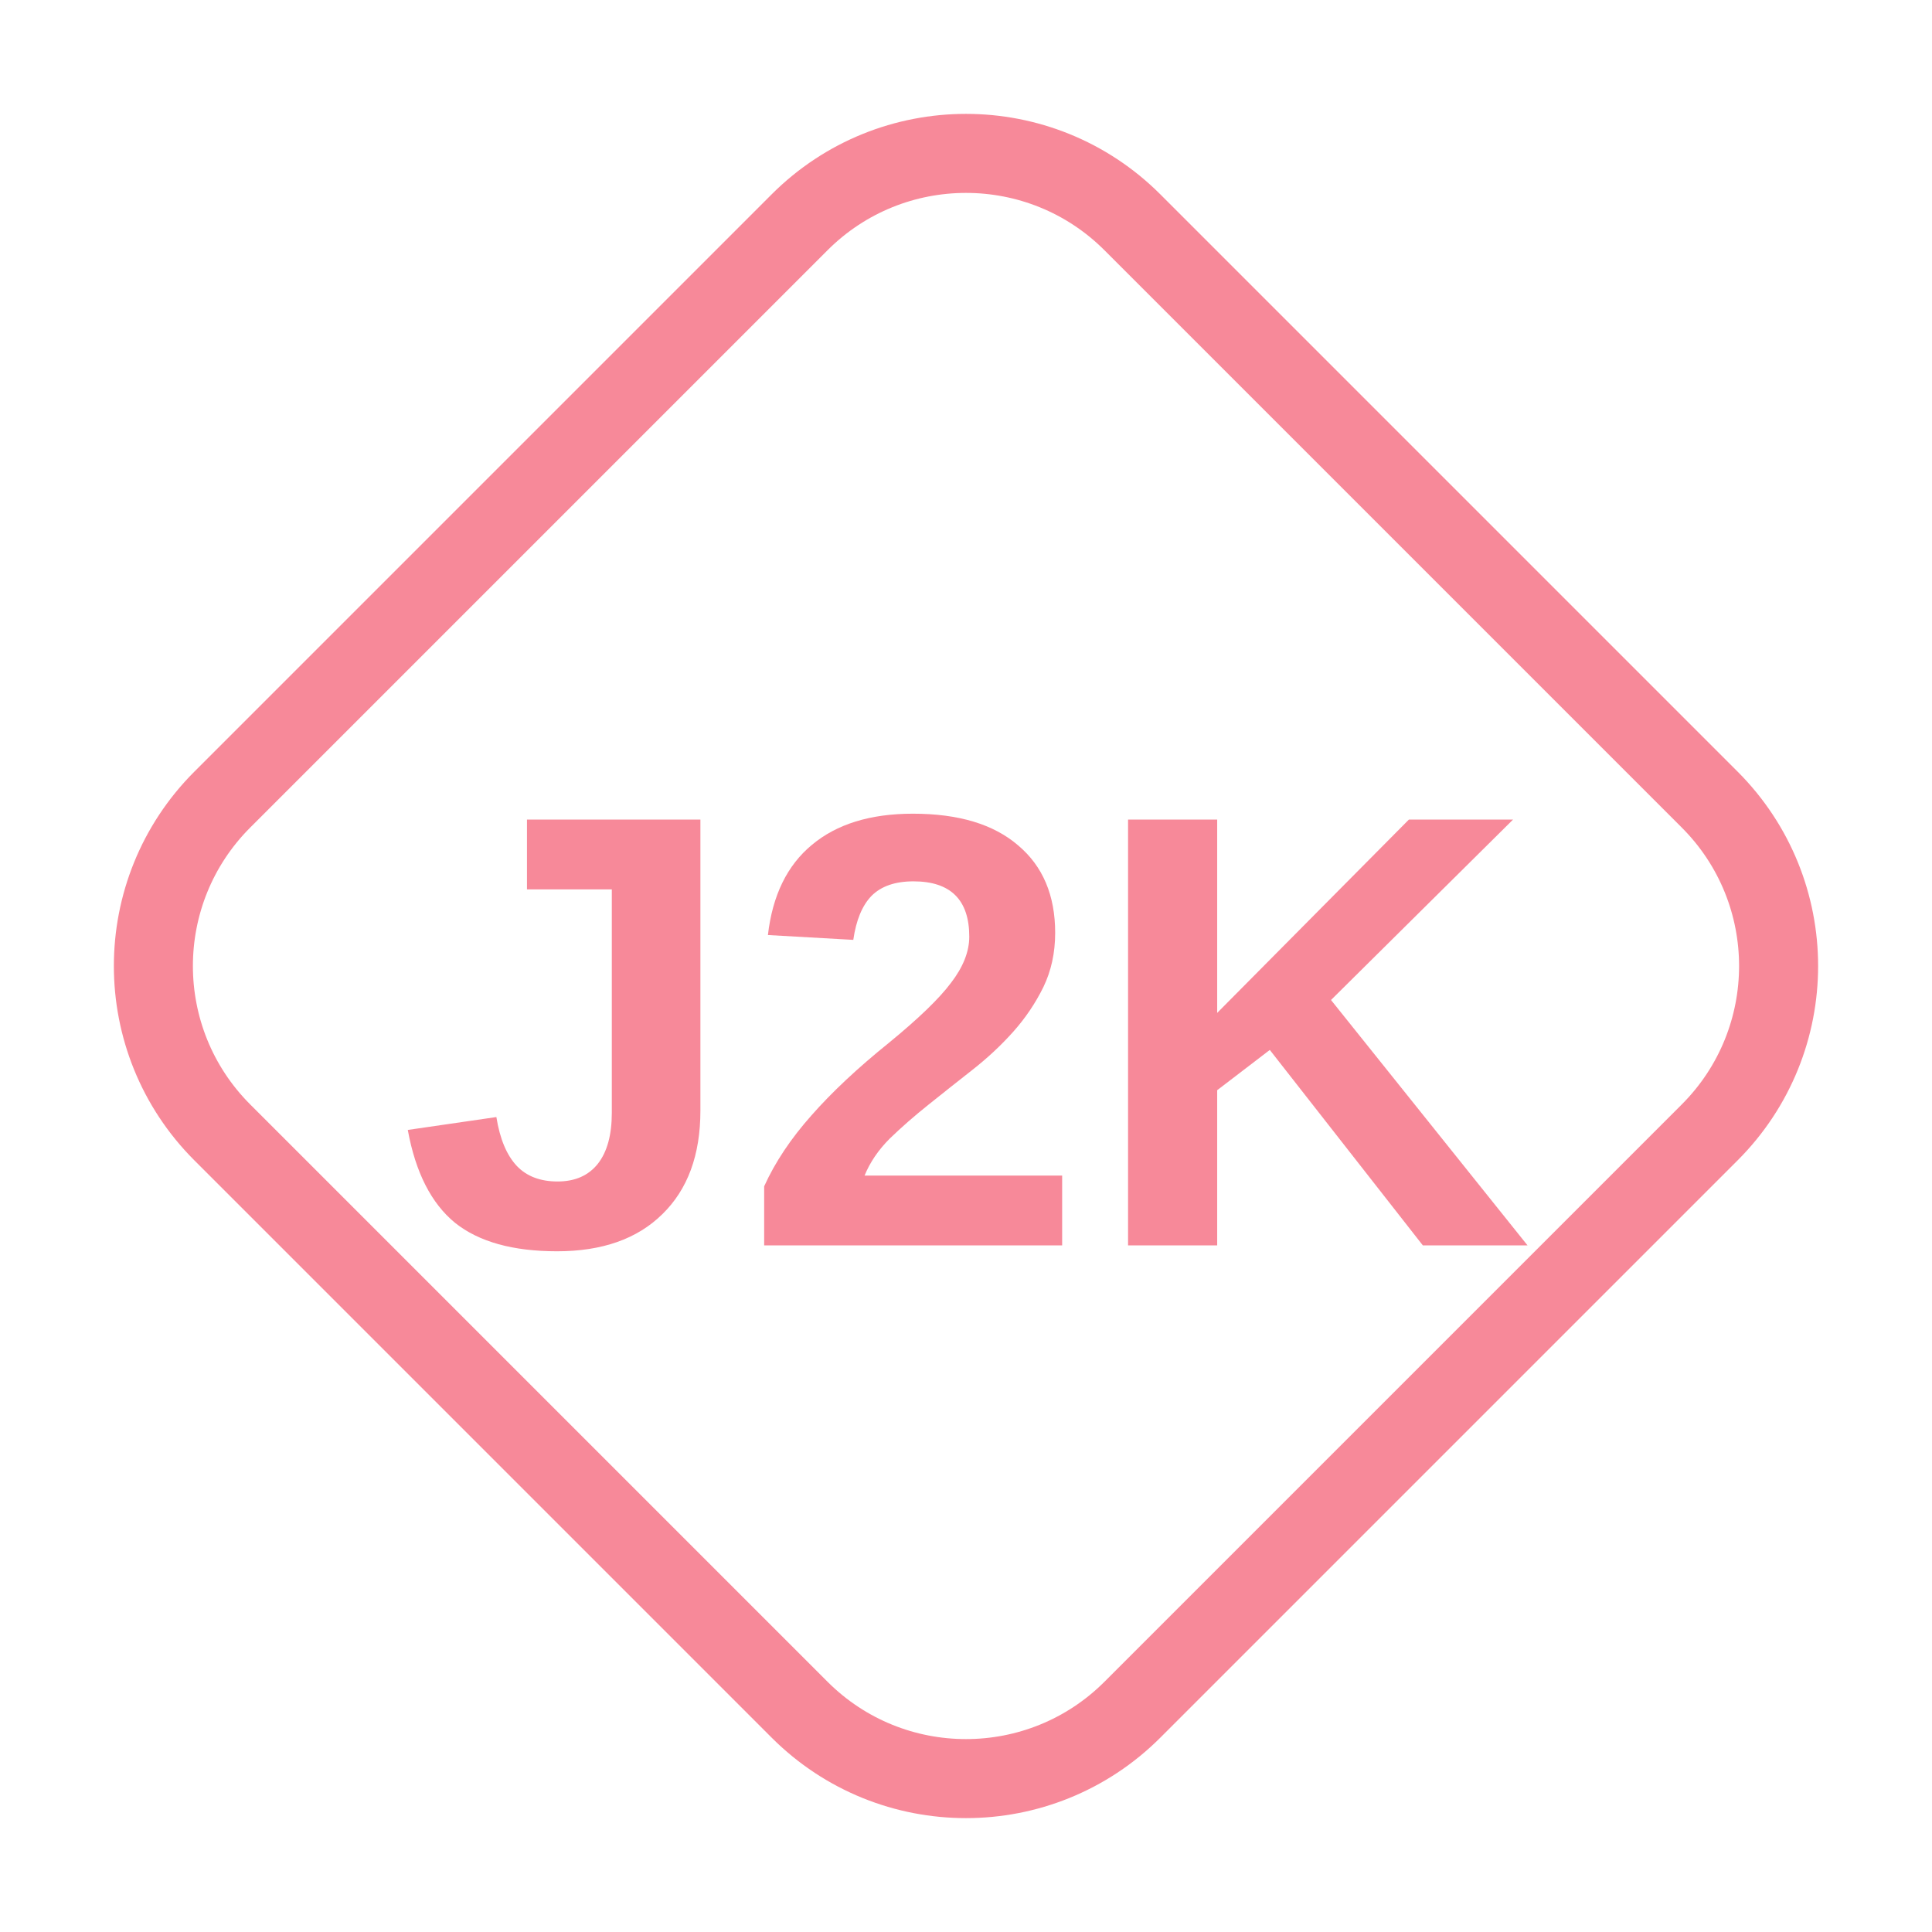
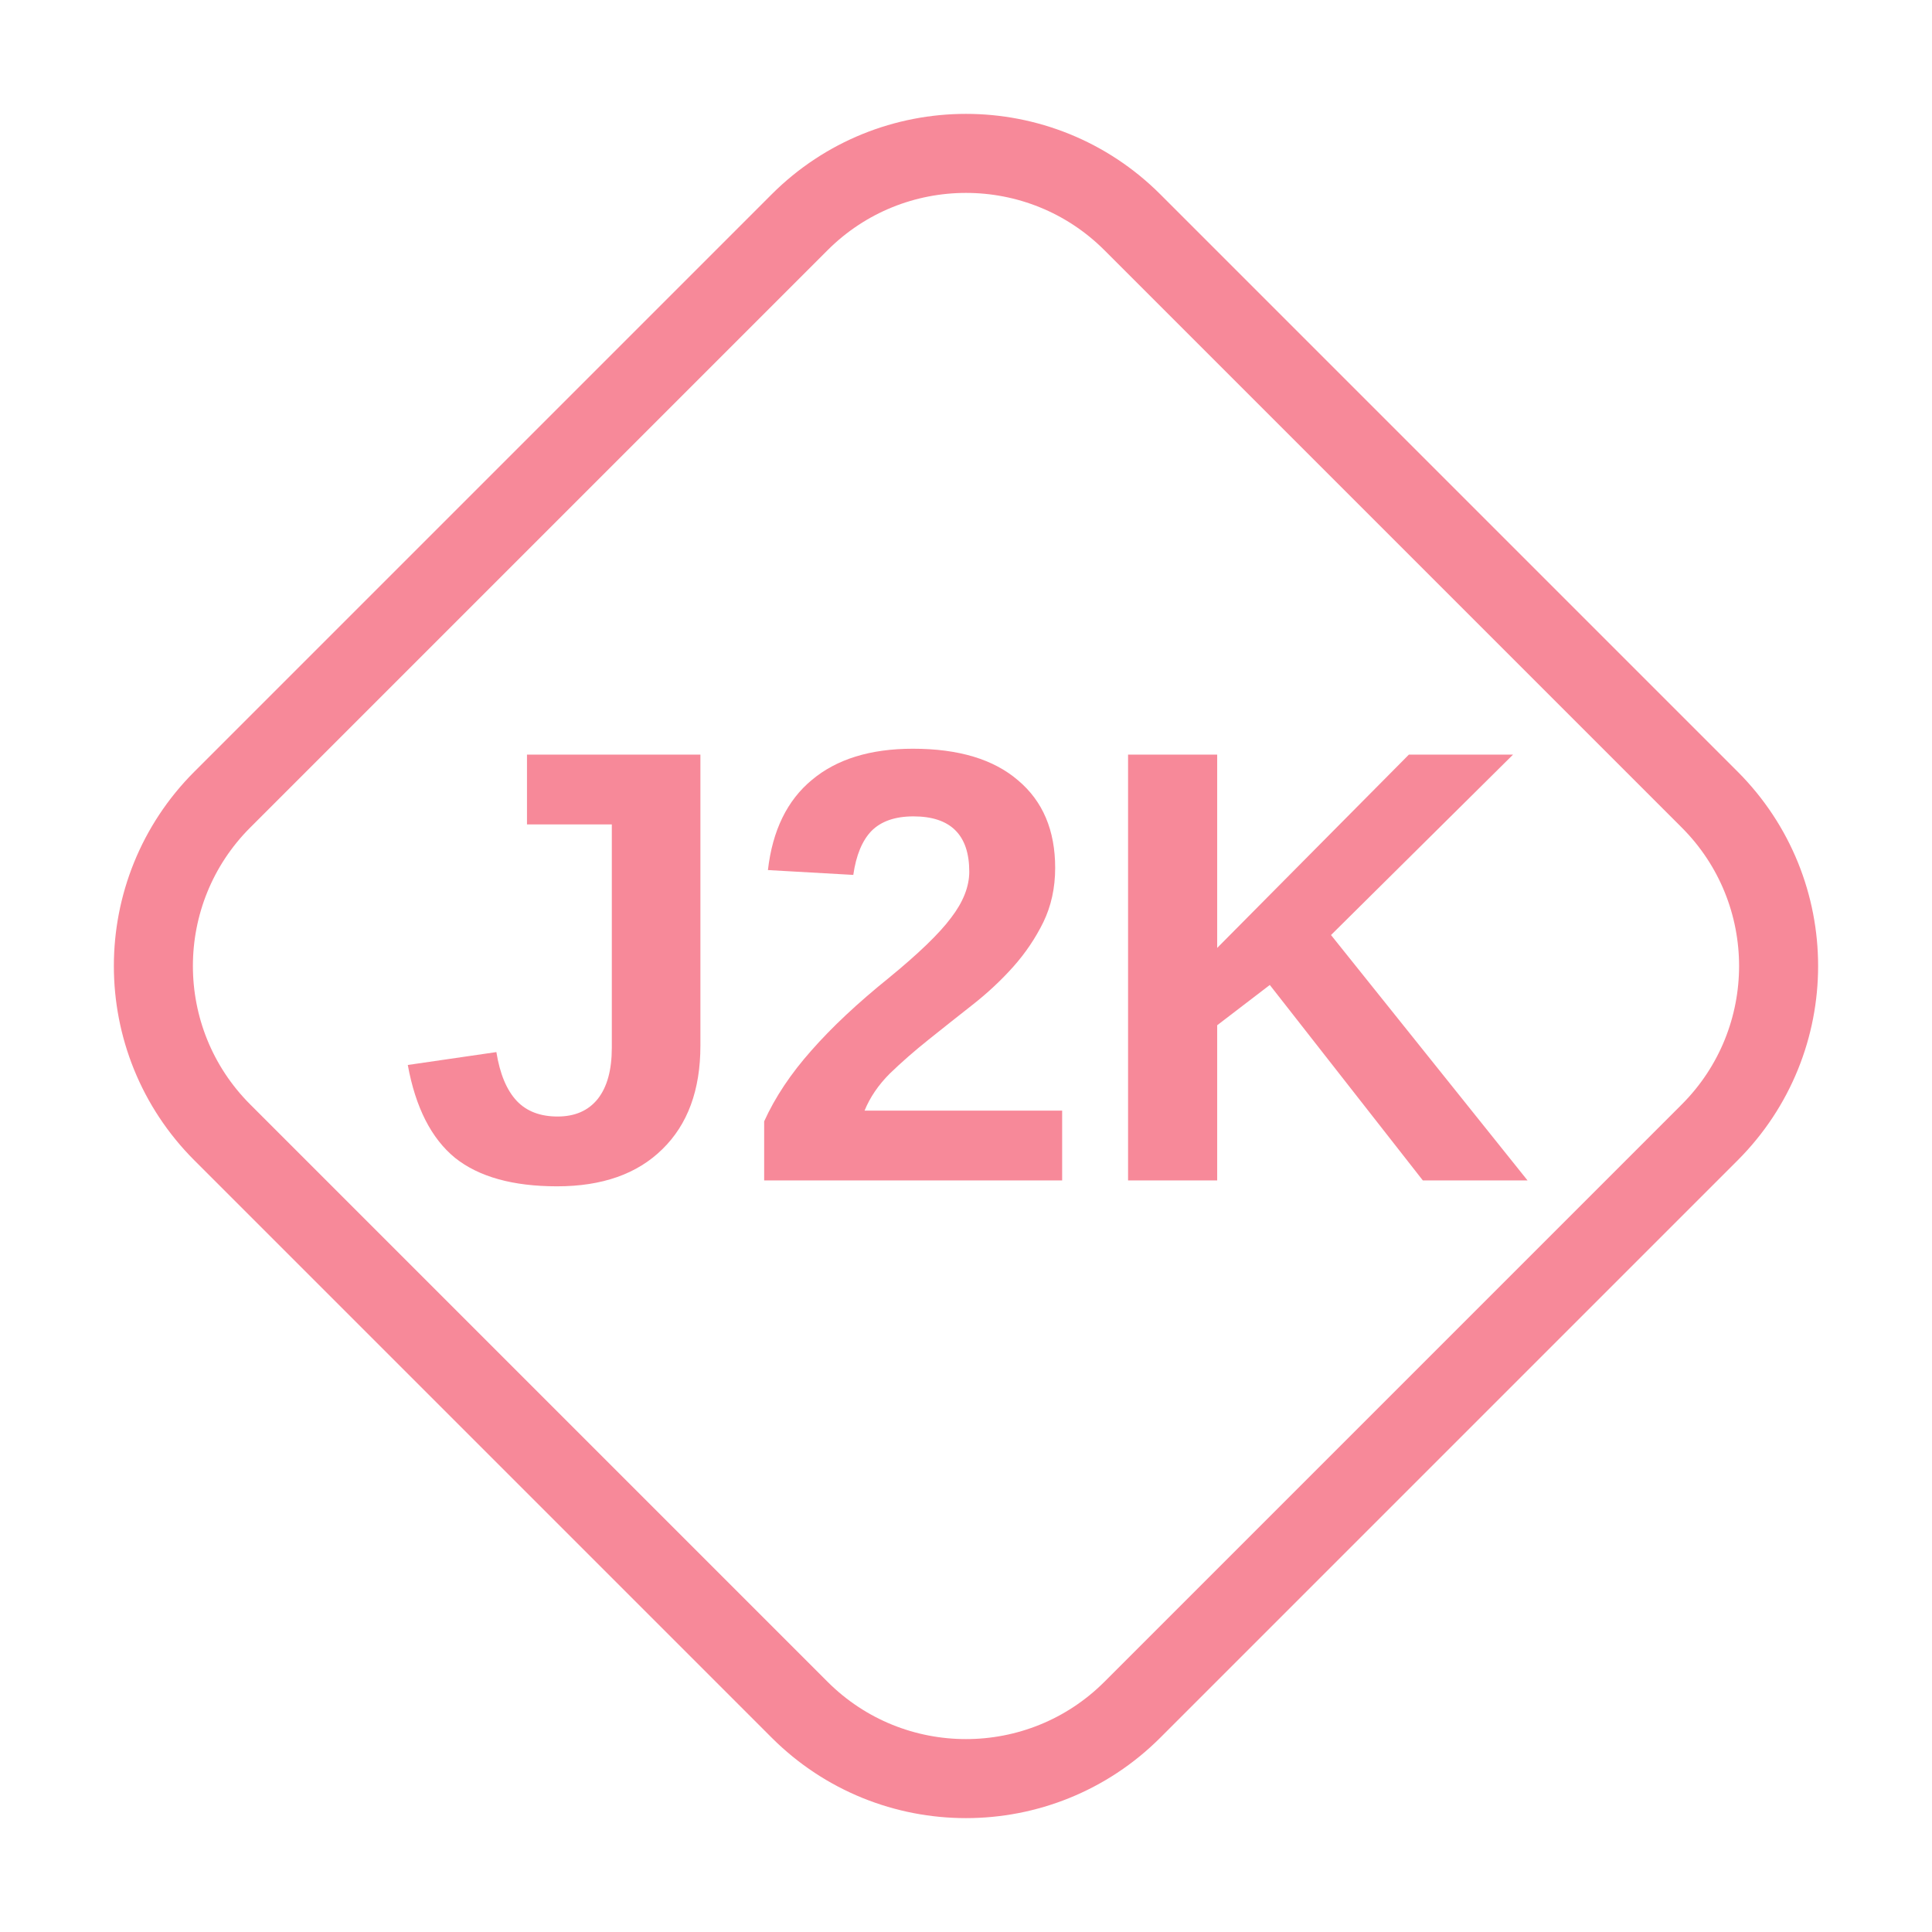
<svg xmlns="http://www.w3.org/2000/svg" id="Icon_JK2" data-name="Icon JK2" width="56.224" height="56.224" viewBox="0 0 56.224 56.224">
  <g id="Rectangle_3451" data-name="Rectangle 3451" transform="translate(0 28.112) rotate(-45)" fill="none" stroke="#f78999" stroke-width="2.3">
    <rect width="39.756" height="39.756" rx="8" stroke="none" />
    <rect x="1.15" y="1.15" width="37.456" height="37.456" rx="6.85" fill="none" />
  </g>
-   <text id="J2K" x="28.112" y="30" fill="#f78999" font-size="18" font-family="Arial, Helvetica, sans-serif" font-weight="700" text-anchor="middle" dominant-baseline="central">J2K</text>
+   <text id="J2K" x="28.112" y="28.112" fill="#f78999" font-size="18" font-family="Arial, Helvetica, sans-serif" font-weight="700" text-anchor="middle" dominant-baseline="central">J2K</text>
</svg>
